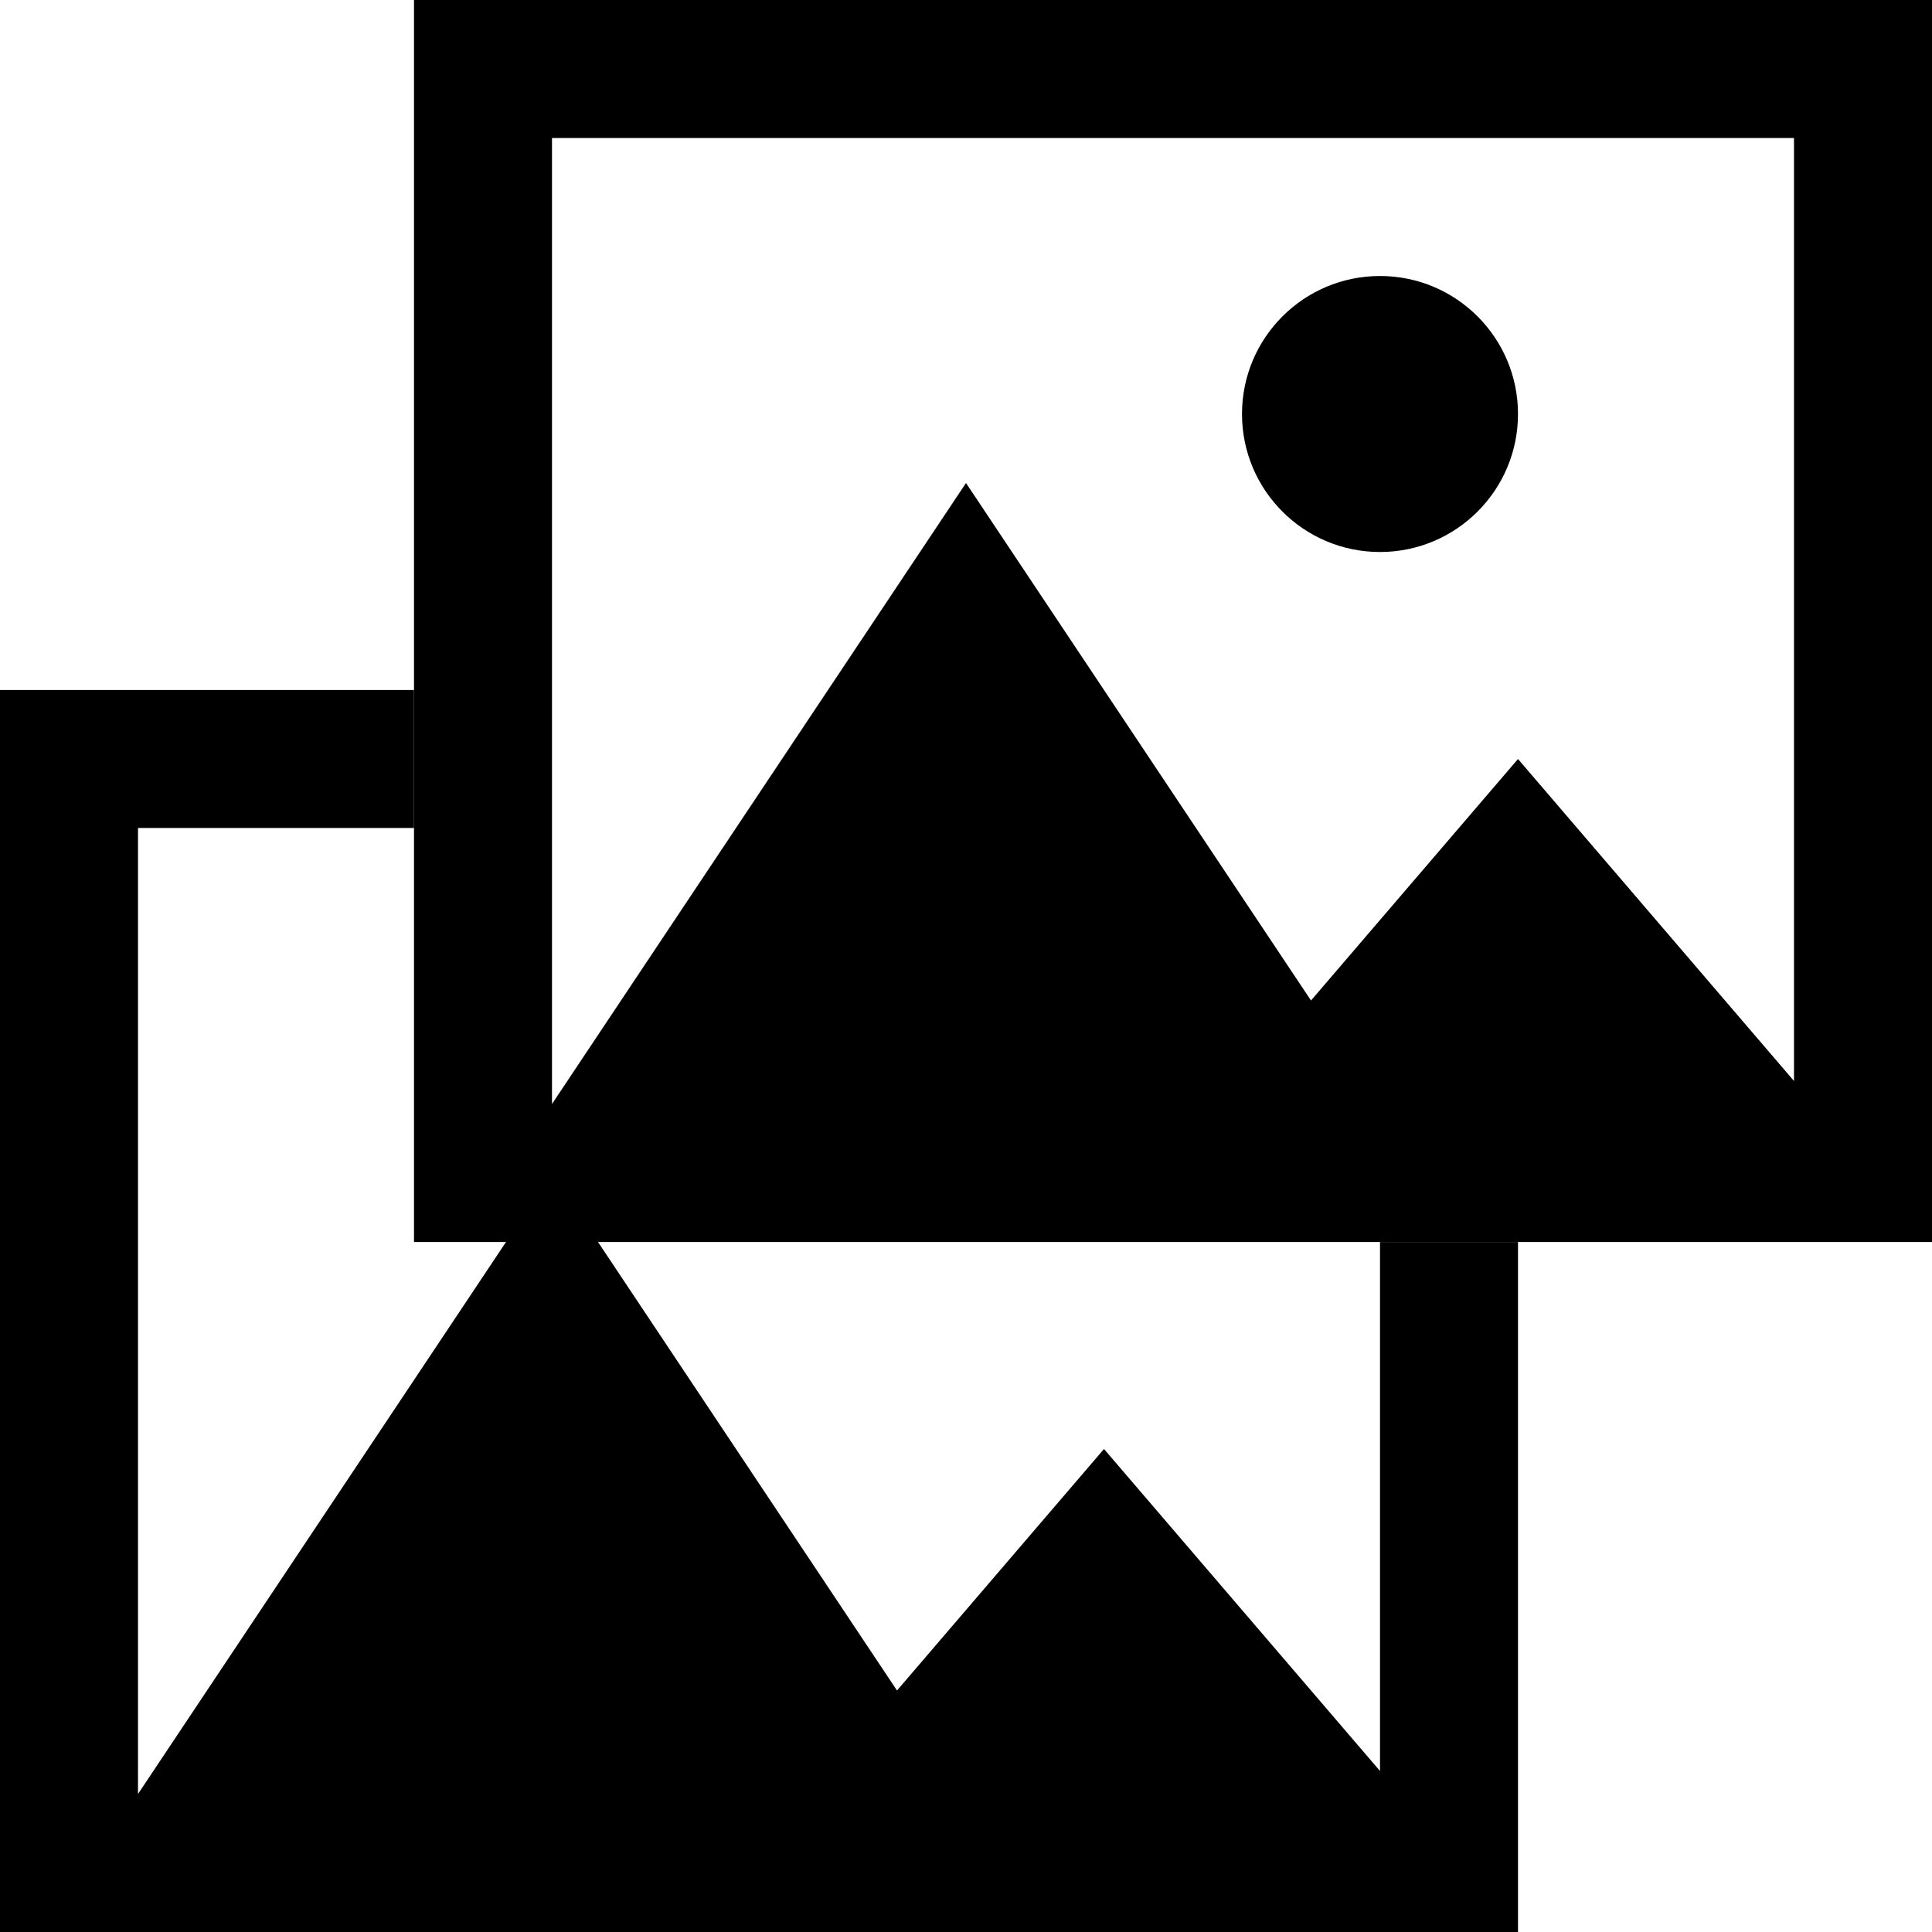
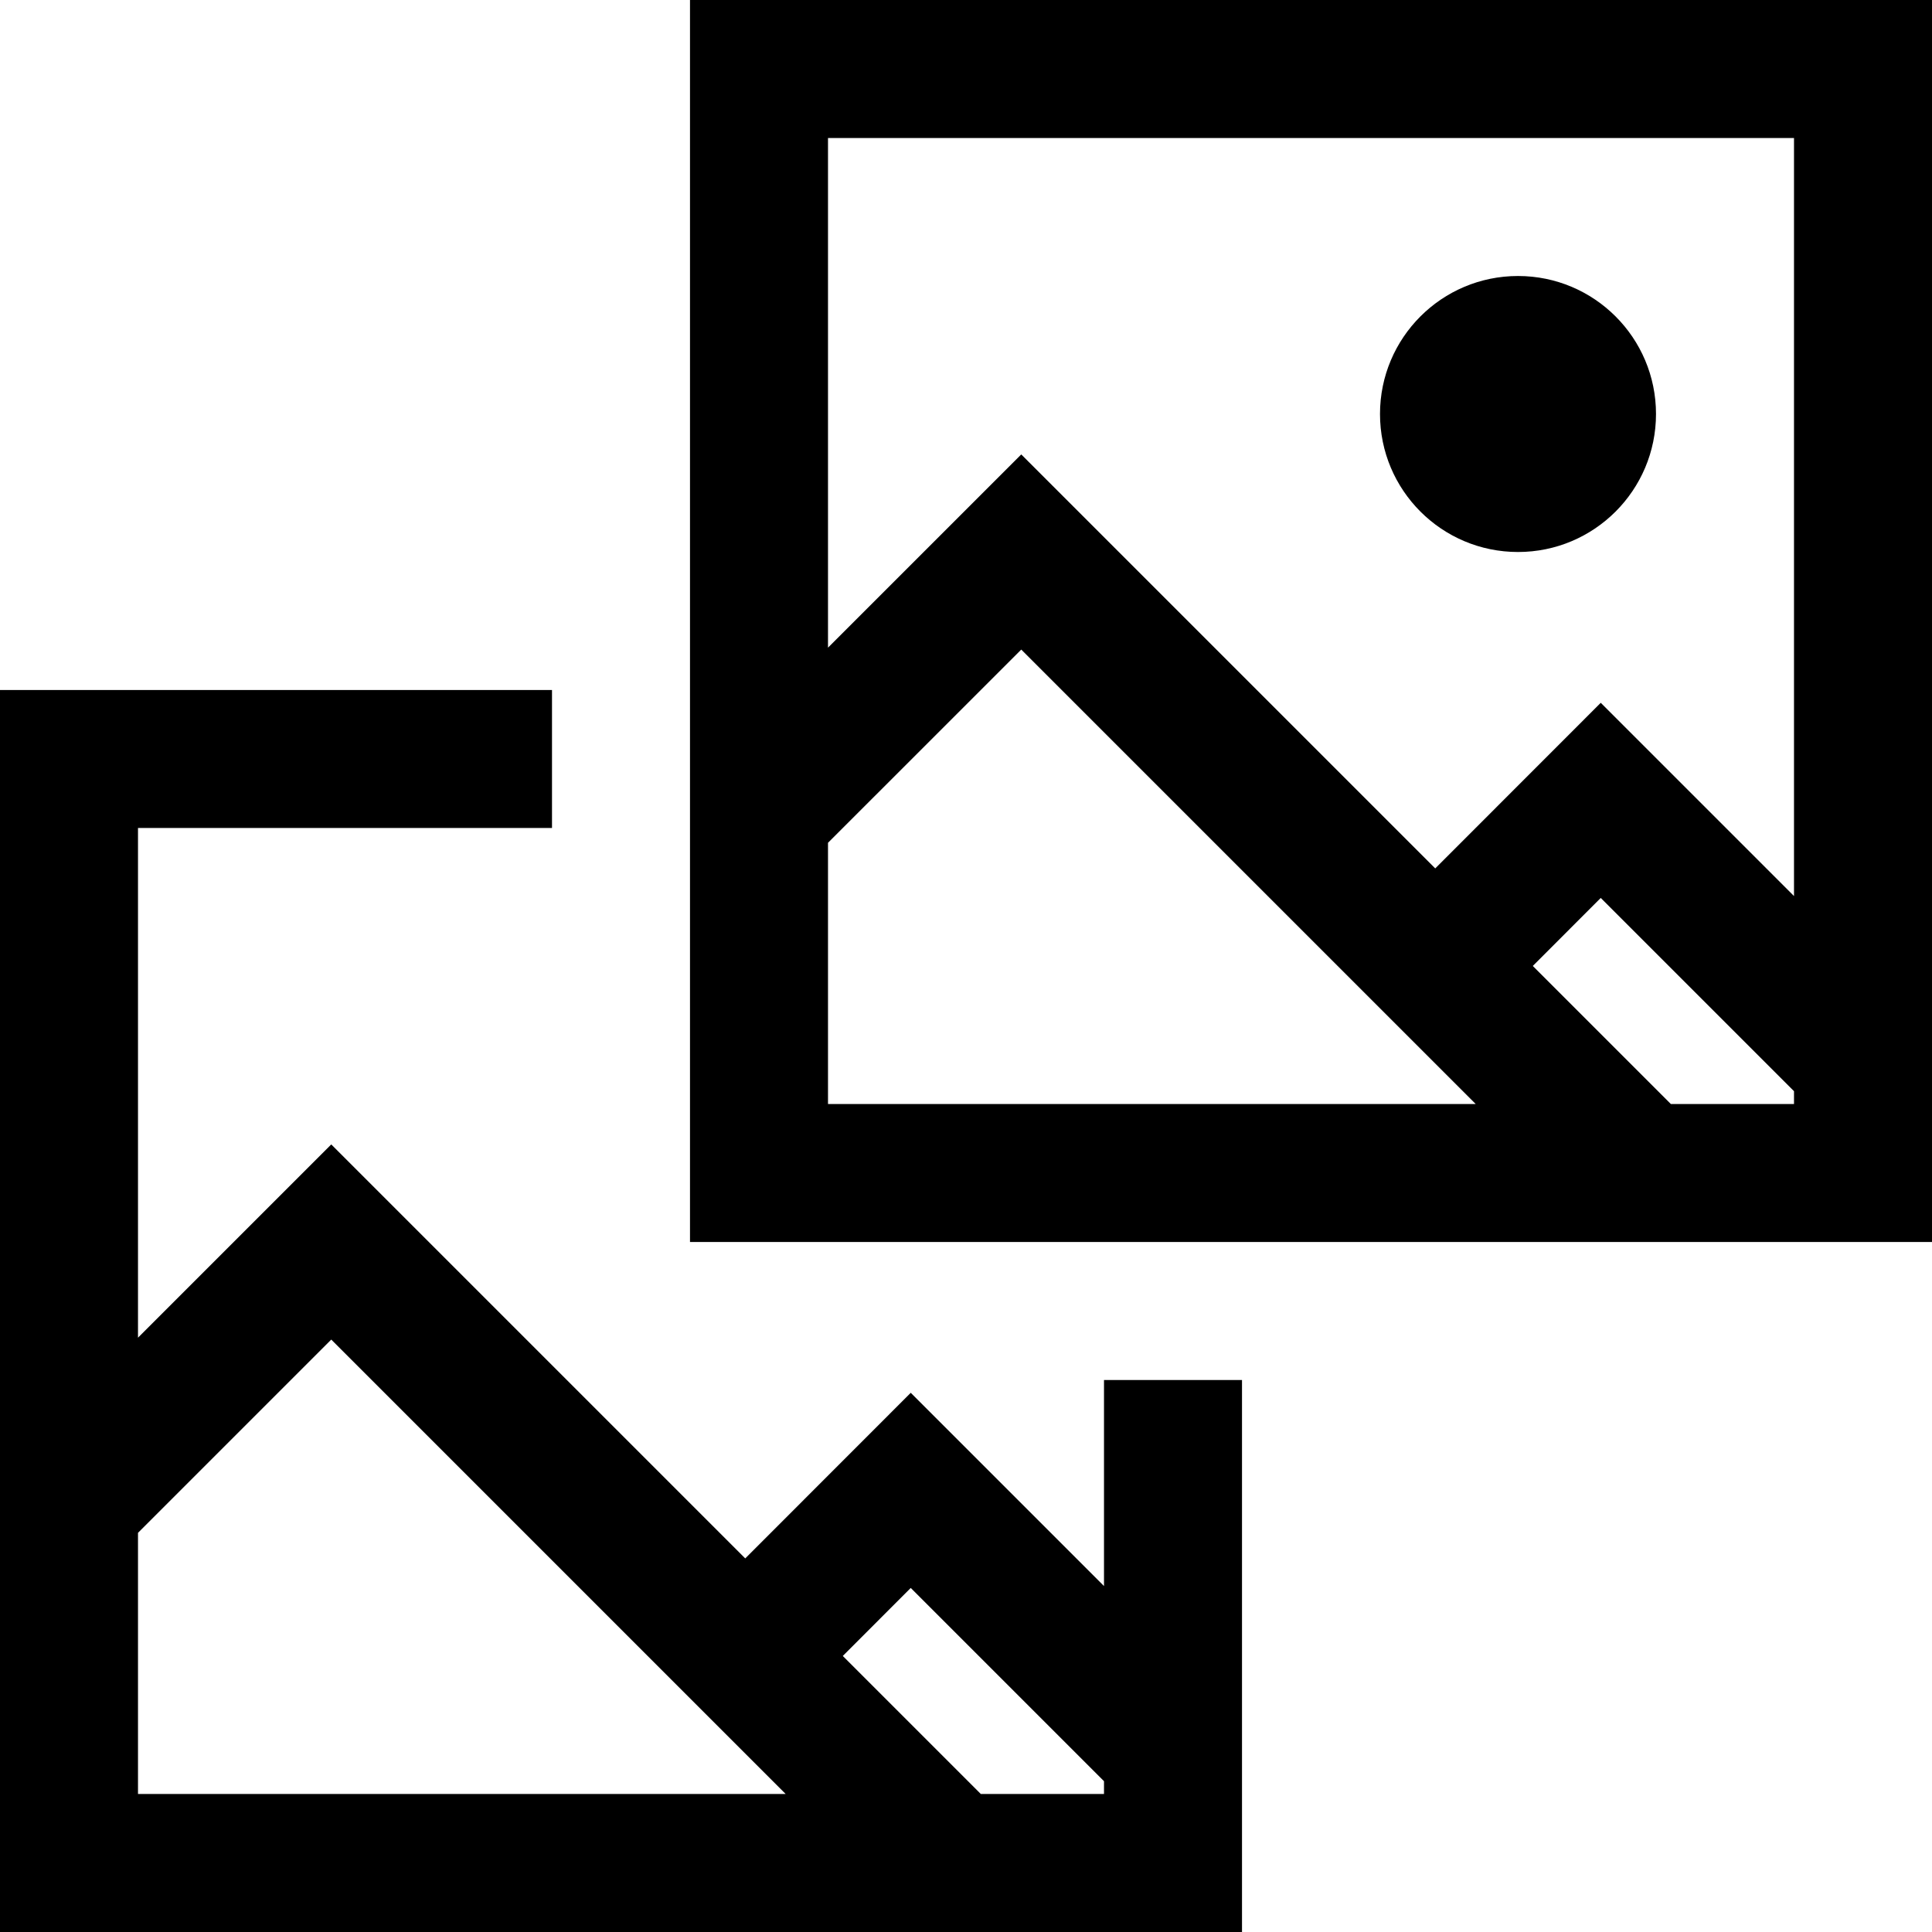
- <svg xmlns="http://www.w3.org/2000/svg" width="448" height="448" viewBox="0 0 448 448" id="svg2" version="1.1">
-   <defs id="defs4" />
-   <g id="layer1" transform="translate(0,-604.3622)">
-     <path style="fill-opacity:1;stroke:none" d="m 96,604.362 0,288 160,0 192,0 0,-288 -352,0 z m 32,32 288,0 0,218.666 -64,-74.666 -48,56 -80,-120 -96,144 0,-224 z" id="path3409" />
-     <path style="fill-opacity:1;stroke:none" d="m 0,764.362 0,32 0,224 0,32 32,0 128,0 192,0 0,-32 0,-128 -32,0 0,122.666 -64,-74.666 -48,56 -80,-120 -96,144 0,-224 64,0 0,-32 -96,0 z" id="rect3411" />
-     <circle r="32" cy="700.362" cx="320" id="circle3423" style="fill-opacity:1;stroke:none" />
-   </g>
+ <svg xmlns="http://www.w3.org/2000/svg" viewBox="0 0 448 448" enable-background="new 0 0 448 448">
+   <path d="M384 96c0 17.673-14.327 32-32 32s-32-14.327-32-32 14.327-32 32-32 32 14.327 32 32zm64-96v288h-288v-288h288zm-105.812 256l-105.375-105.375-44.813 44.803v60.572h150.188zm73.812-2.969l-44.813-44.813-15.756 15.775 32.007 32.007h28.562v-2.969zm0-221.031h-224v118.18l44.813-44.805 95.996 95.996 38.379-38.402 44.812 44.812v-175.781zm-128 288v128h-288v-288h128v32h-96v118.188l44.813-44.813 95.996 95.996 38.379-38.402 44.812 44.812v-47.781h32zm-105.812 96l-105.375-105.375-44.813 44.813v60.562h150.188zm73.812-2.969l-44.813-44.813-15.756 15.775 32.007 32.007h28.562v-2.969z" />
</svg>
